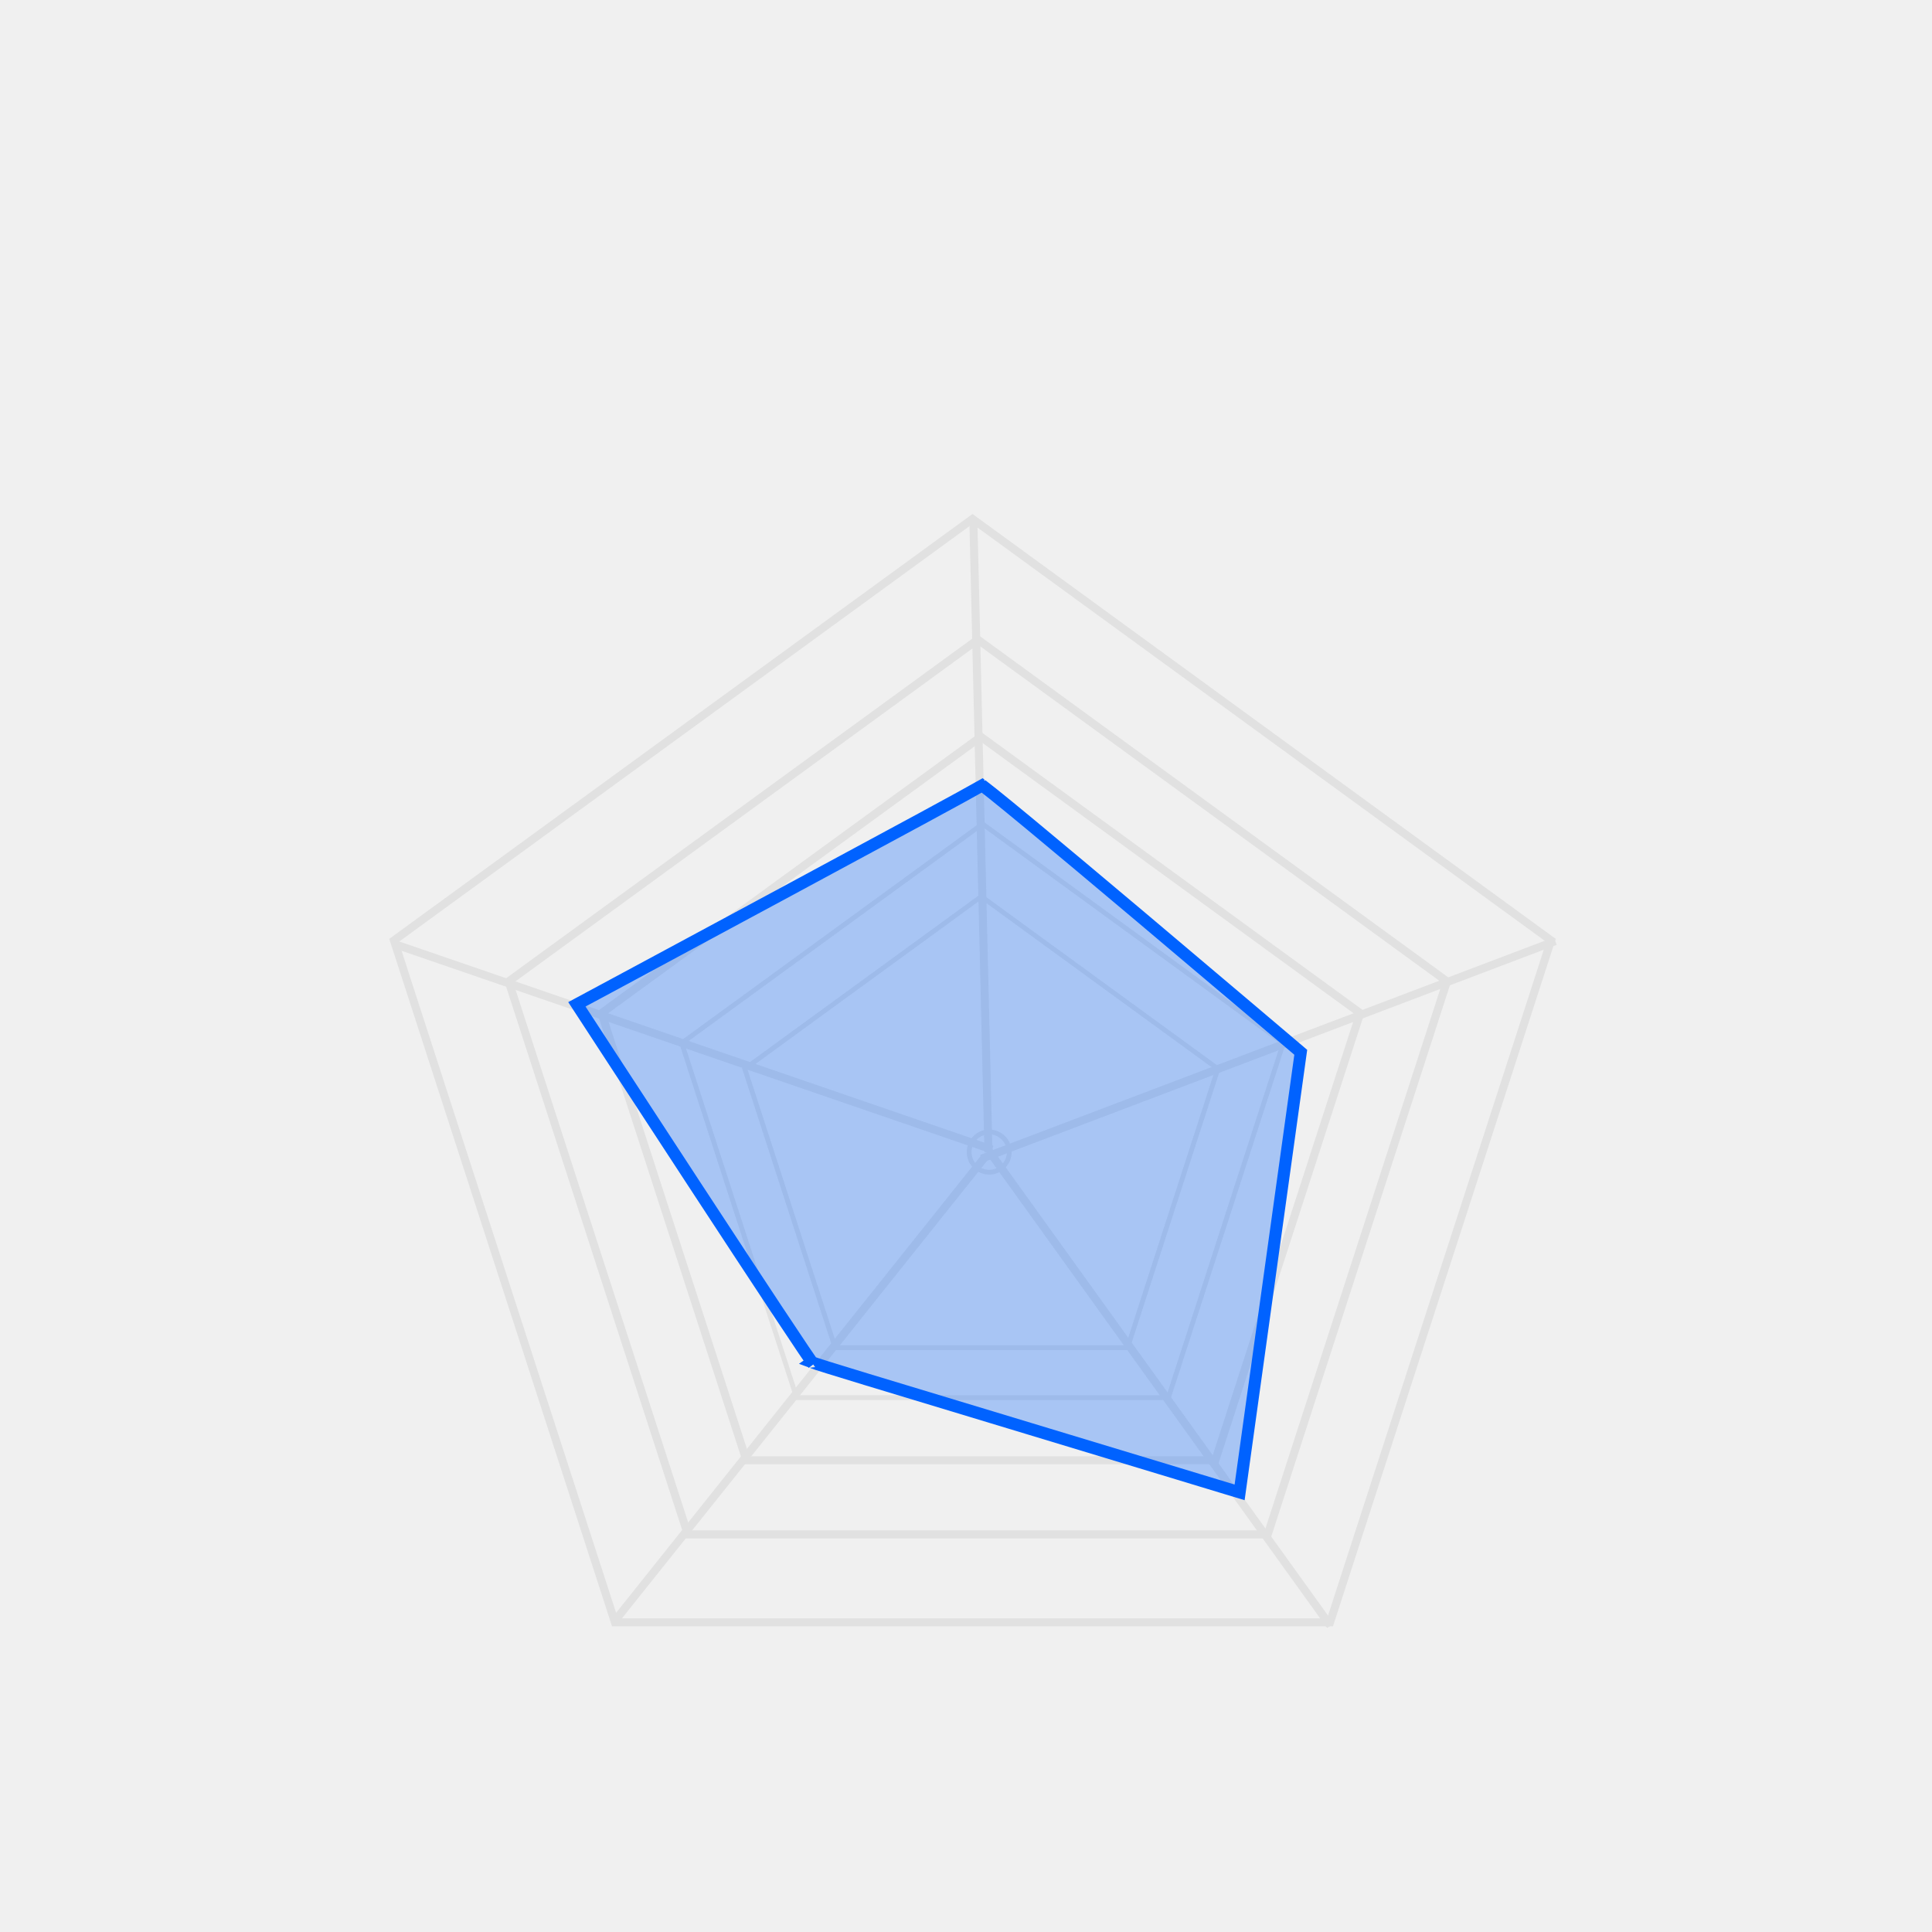
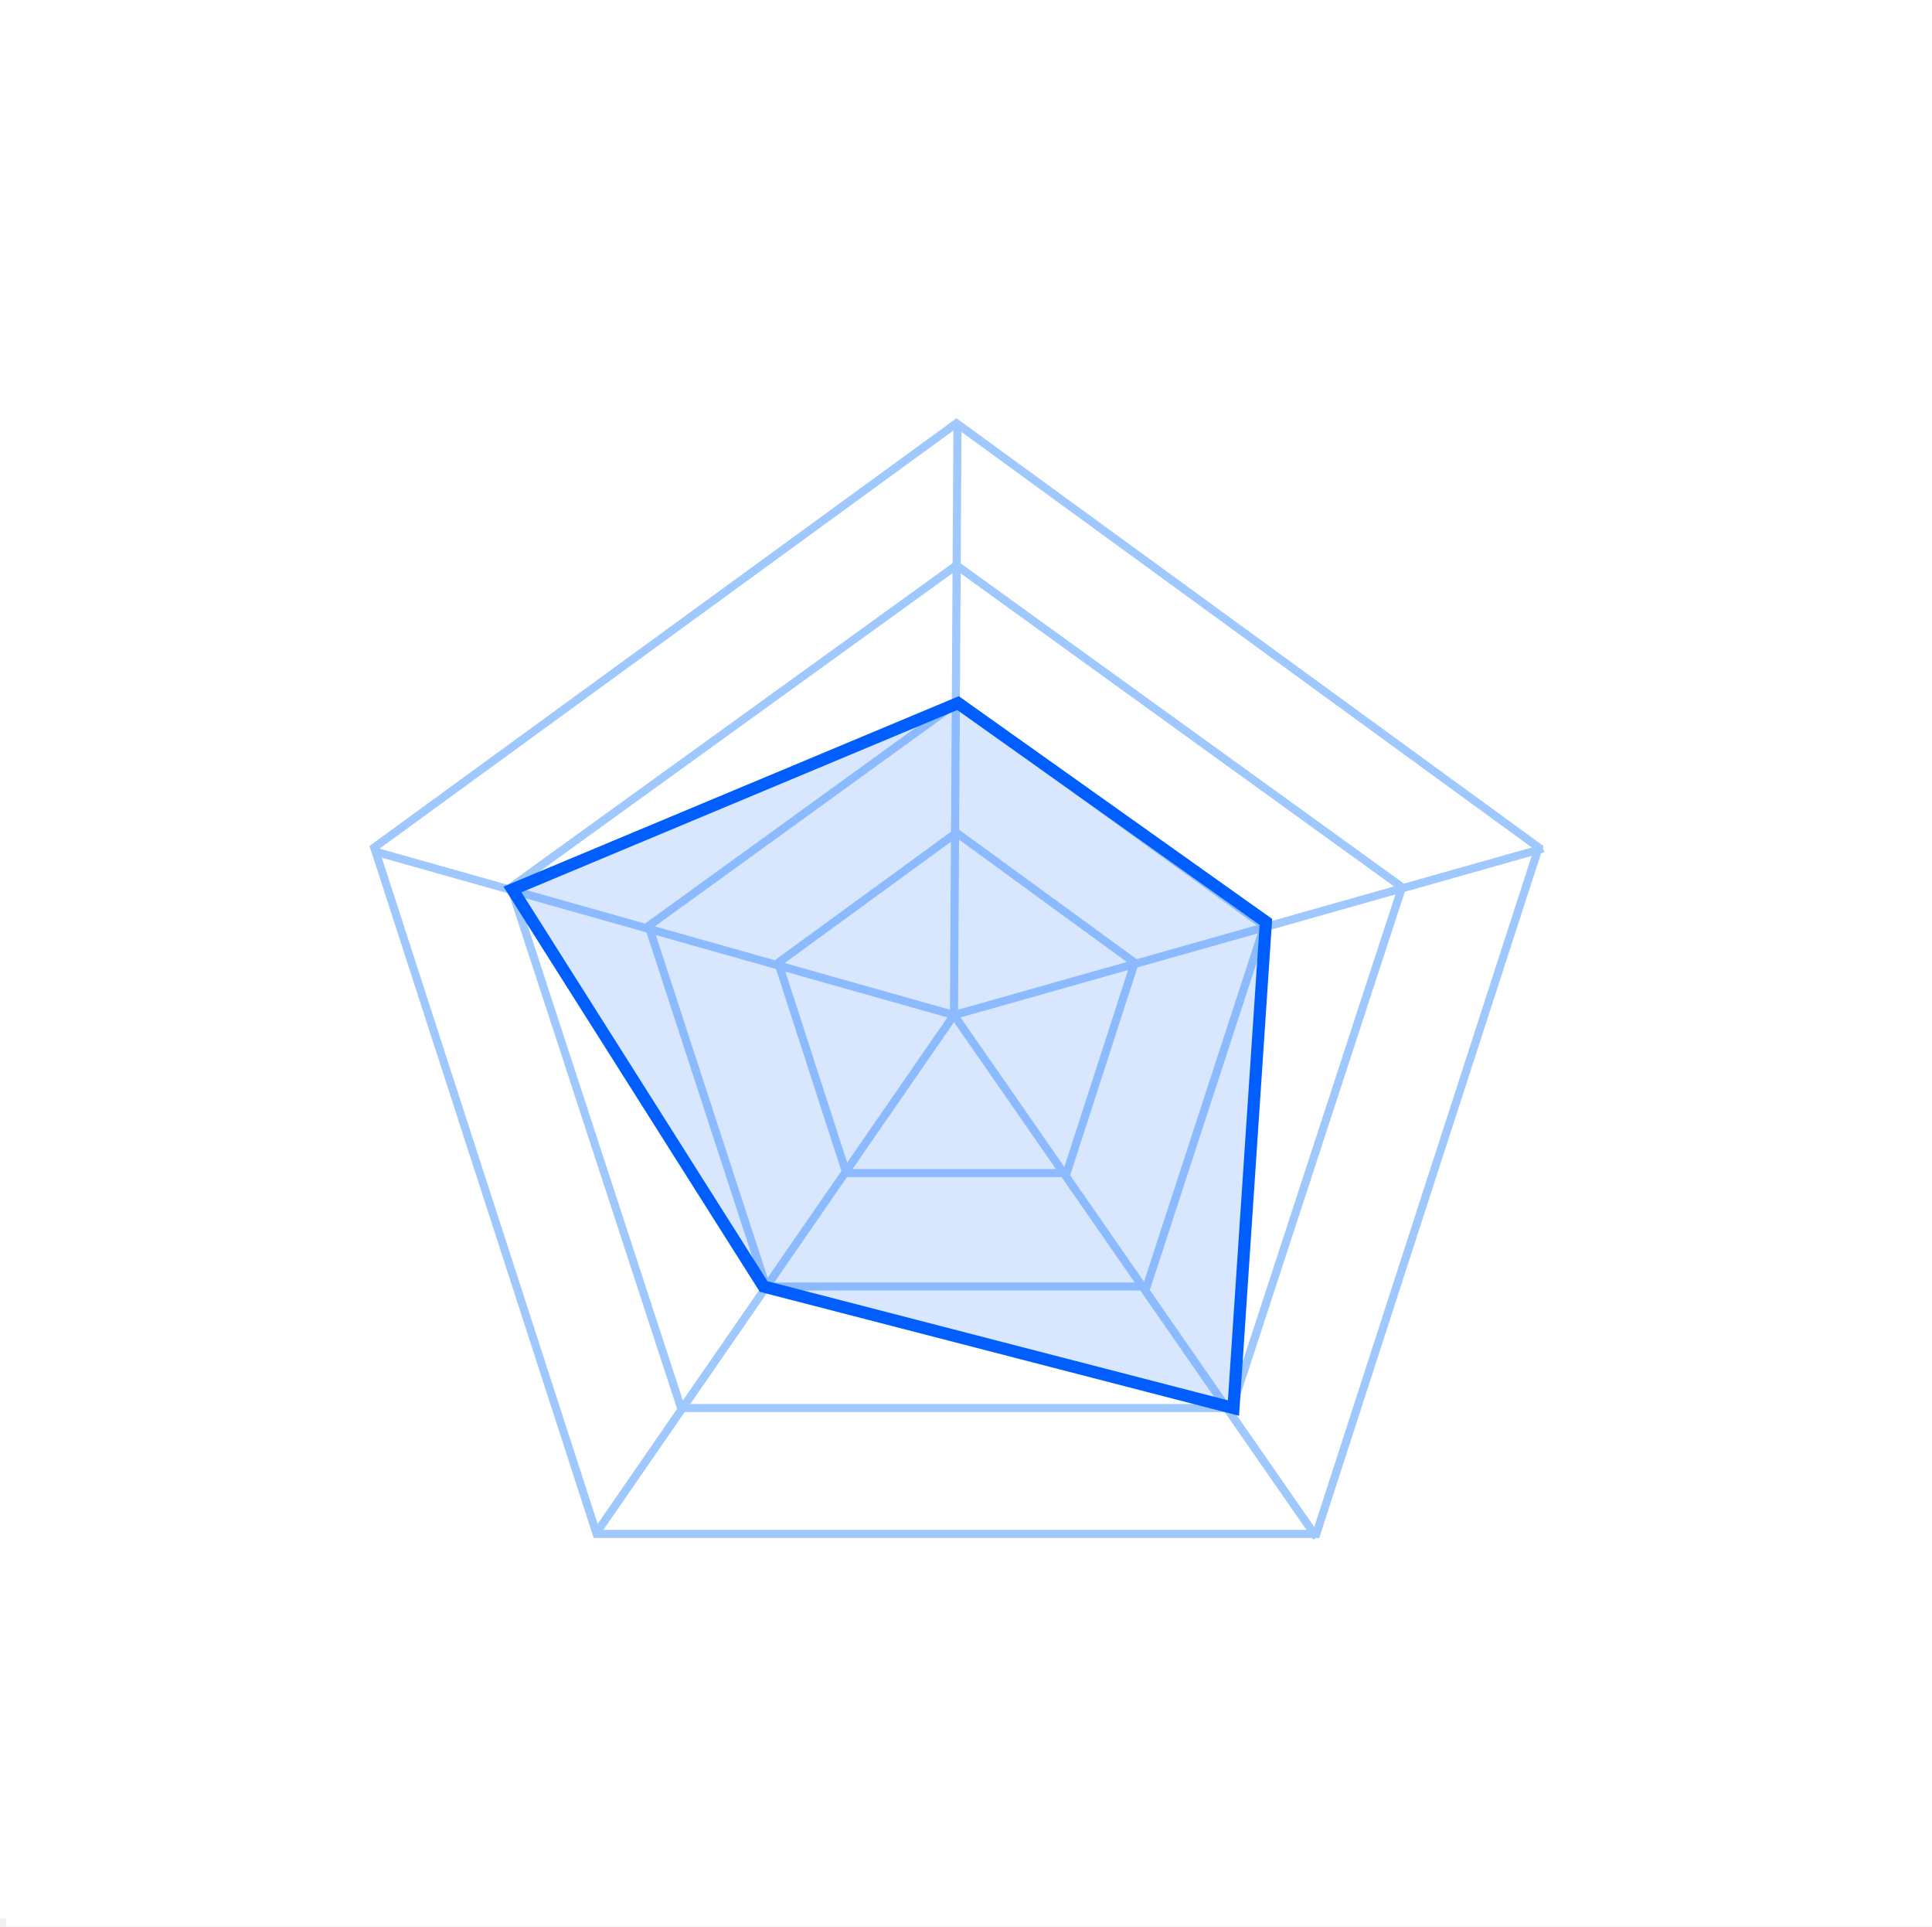
- <svg xmlns="http://www.w3.org/2000/svg" width="240px" height="240px" viewBox="0 0 240 240" version="1.1">
-   <g id="Data-vis-pages" stroke="none" stroke-width="1" fill="none" fill-rule="evenodd">
-     <g id="Dataviz-overview-1-Copy-2" transform="translate(48, 64)">
-       <g id="Radar-Copy-20">
-         <g id="Radar-Copy-19" transform="translate(0.64552, 0)">
-           <g id="Example">
-             <g id="chart2">
-               <g id="Grid" transform="translate(0.104133, 0.095528)" opacity="0.15" stroke="#8D8D8D">
-                 <polygon id="Polygon" points="72.058 0.37 143.924 52.724 116.474 137.436 27.642 137.436 0.191 52.724" />
-                 <polygon id="Polygon" points="72.715 15.357 130.995 57.814 108.734 126.512 36.695 126.512 14.434 57.814" />
-                 <polygon id="Polygon" points="73.096 27.43 120.22 61.76 102.22 117.307 43.971 117.307 25.971 61.76" />
-                 <polygon id="Polygon" stroke-width="0.6" points="73.303 38.254 110.67 65.476 96.397 109.522 50.209 109.522 35.936 65.476" />
-                 <polygon id="Polygon" stroke-width="0.6" points="73.155 47.267 102.541 68.675 91.317 103.314 54.993 103.314 43.768 68.675" />
-                 <ellipse id="Oval-2" stroke-width="0.6" cx="74.133" cy="79.02" rx="2.491" ry="2.498" />
-                 <path d="M27.761,137.083 L73.231,80.104" id="Line" stroke-linecap="square" />
-                 <path d="M116.226,137.454 L74.399,79.286" id="Line" stroke-linecap="square" />
-                 <path d="M143.987,52.981 L73.659,79.656" id="Line" stroke-linecap="square" />
-                 <path d="M0.74,53.351 L74.029,78.545" id="Line" stroke-linecap="square" />
-                 <path d="M72.179,1.111 L74.029,78.545" id="Line" stroke-linecap="square" />
-               </g>
-               <g id="data" transform="translate(21.20318, 32.05494)" fill="#0062FF" fill-opacity="0.3" stroke="#0062FF" stroke-width="1.5">
-                 <path d="M1.813,28.706 C2.123,29.181 2.325,29.491 2.644,29.98 C3.659,31.537 4.79,33.273 6.01,35.142 C9.493,40.482 12.981,45.822 16.244,50.806 C16.301,50.894 16.301,50.894 16.359,50.982 C20.527,57.349 24.009,62.65 26.577,66.534 C28.035,68.738 29.179,70.456 29.98,71.644 C30.402,72.268 30.727,72.744 30.952,73.065 C31.064,73.225 31.15,73.344 31.208,73.421 C31.024,73.176 31.006,73.141 30.975,73.163 C31.996,73.557 39.314,75.76 57.959,81.4 C58.016,81.418 58.016,81.418 58.074,81.435 C63.968,83.218 70.276,85.129 76.579,87.039 C78.786,87.708 80.834,88.328 82.671,88.886 C83.561,89.156 83.677,89.191 84.141,89.331 L91.736,34.664 C91.699,34.632 91.655,34.595 91.605,34.552 C91.101,34.124 90.82,33.885 90.344,33.482 C88.986,32.33 87.472,31.046 85.84,29.663 C81.178,25.712 76.505,21.761 72.129,18.074 C72.004,17.969 72.004,17.969 71.879,17.863 C66.254,13.125 61.559,9.19 58.101,6.325 C56.139,4.699 54.602,3.44 53.529,2.58 C52.967,2.13 52.535,1.791 52.24,1.57 C52.214,1.55 52.188,1.531 52.164,1.513 C50.123,2.682 42.389,6.864 26.921,15.197 C26.871,15.224 26.871,15.224 26.821,15.25 C21.193,18.282 15.164,21.527 9.134,24.77 C7.024,25.905 5.064,26.958 3.306,27.904 C2.402,28.389 2.332,28.427 1.813,28.706 Z M52.178,1.505 C52.414,1.642 52.378,1.517 52.721,1.174 C52.689,1.206 52.511,1.315 52.178,1.505 Z" id="2" />
-               </g>
-             </g>
-           </g>
-         </g>
-       </g>
+ <svg xmlns="http://www.w3.org/2000/svg" width="321px" height="320px" viewBox="0 0 321 320" version="1.1">
+   <g id="radar-copy" stroke="none" stroke-width="1" fill="none" fill-rule="evenodd">
+     <g id="radar_chart" transform="translate(1, 0)" fill="#FFFFFF" fill-rule="nonzero">
+       <rect id="Rectangle" x="0" y="0" width="320" height="320" />
    </g>
+     <g id="Group" transform="translate(-1, -3)">
+       <rect id="Rectangle-Copy-14" fill="#FFFFFF" x="0" y="0" width="321.698" height="321.698" />
+       <polygon id="Polygon-Copy" stroke="#9FC8FF" stroke-width="1.346" points="159.917 73.311 256.65 143.781 219.701 257.805 100.132 257.805 63.183 143.781" />
+       <polygon id="Polygon-Copy-2" stroke="#9FC8FF" stroke-width="1.346" points="159.917 96.911 233.947 150.381 205.67 236.897 114.163 236.897 85.886 150.381" />
+       <polygon id="Polygon-Copy-3" stroke="#9FC8FF" stroke-width="1.346" points="159.917 119.793 211.065 156.811 191.528 216.707 128.305 216.707 108.768 156.811" />
+       <polygon id="Polygon-Copy-4" stroke="#9FC8FF" stroke-width="1.346" points="159.917 141.33 189.529 162.923 178.218 197.862 141.615 197.862 130.304 162.923" />
+       <line x1="100.293" y1="257.33" x2="159.503" y2="171.617" id="Line-Copy-3" stroke="#9FC8FF" stroke-width="1.346" stroke-linecap="square" />
+       <line x1="219.368" y1="257.828" x2="159.503" y2="171.617" id="Line-Copy-4" stroke="#9FC8FF" stroke-width="1.346" stroke-linecap="square" />
+       <line x1="63.922" y1="144.625" x2="159.503" y2="171.617" id="Line-Copy-5" stroke="#9FC8FF" stroke-width="1.346" stroke-linecap="square" />
+       <line x1="160.08" y1="74.31" x2="159.503" y2="171.617" id="Line-Copy-6" stroke="#9FC8FF" stroke-width="1.346" stroke-linecap="square" />
+       <line x1="256.735" y1="144.127" x2="159.503" y2="171.617" id="Line-Copy-7" stroke="#9FC8FF" stroke-width="1.346" stroke-linecap="square" />
+     </g>
+     <polygon id="2-copy" stroke="#005EFF" stroke-width="2.019" fill-opacity="0.2" fill="#408BFC" fill-rule="nonzero" points="159.176 116.796 85.145 147.754 126.872 213.709 204.941 233.899 210.325 153.138" />
  </g>
</svg>
